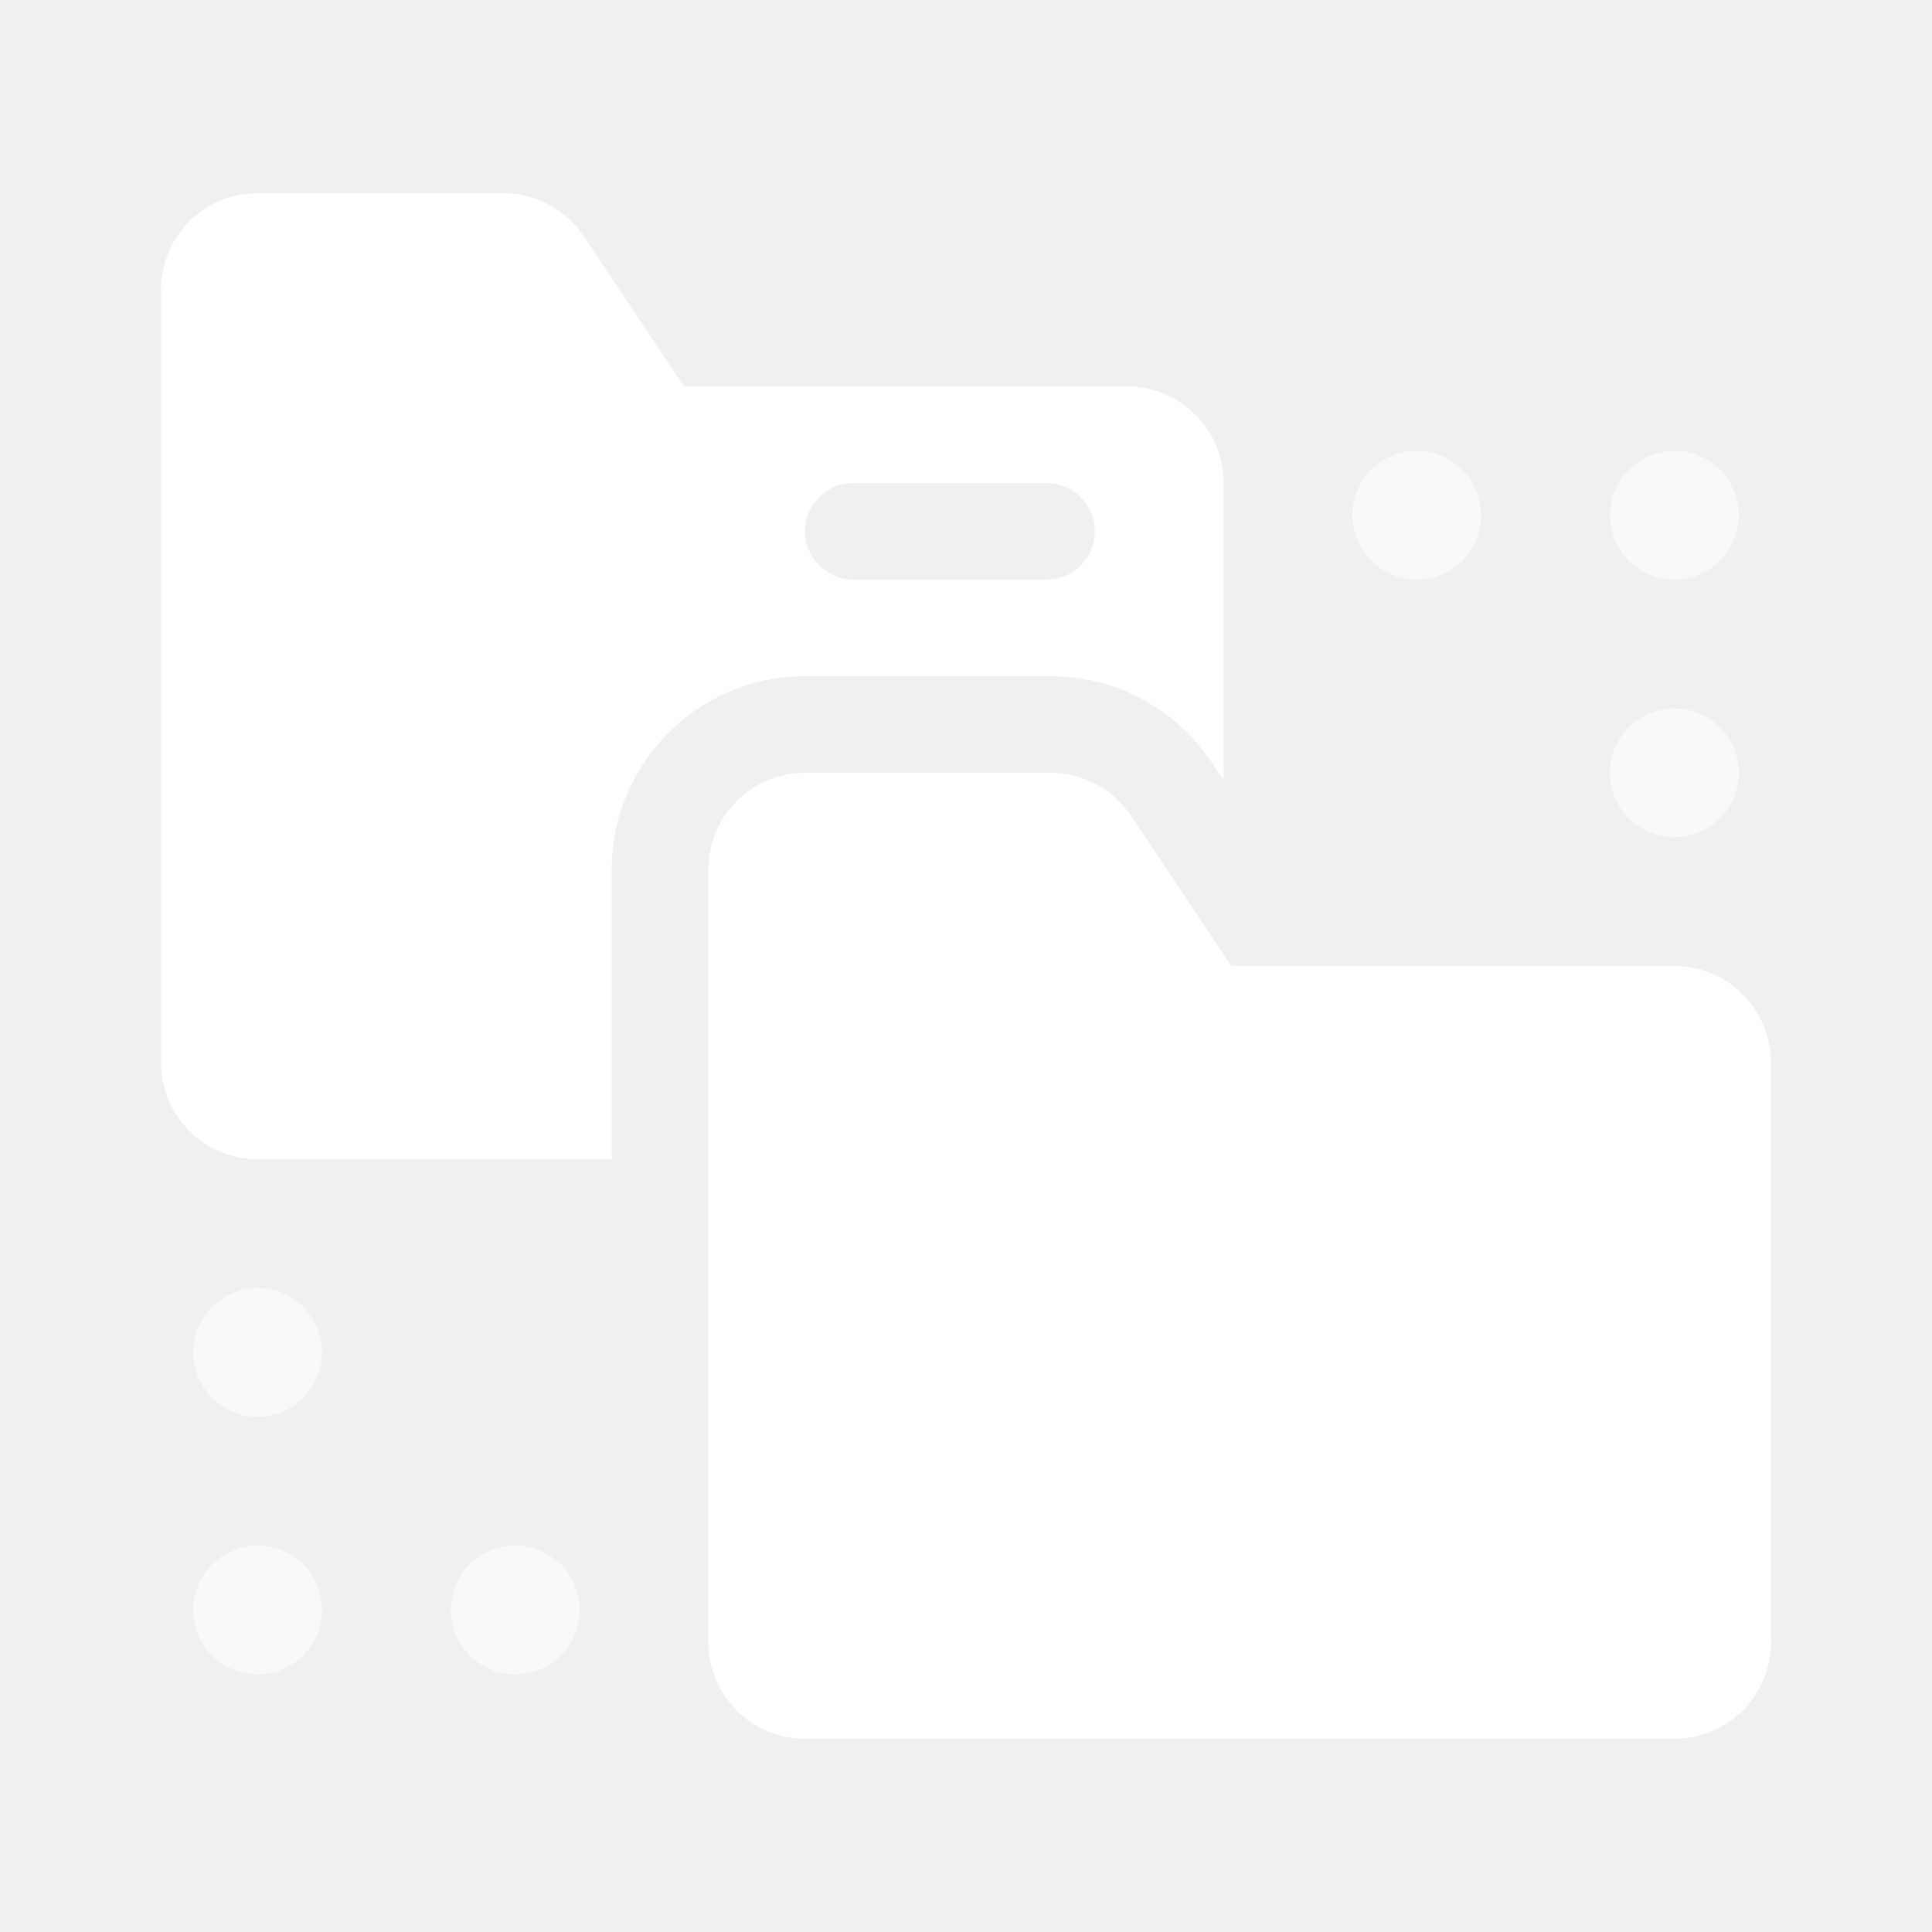
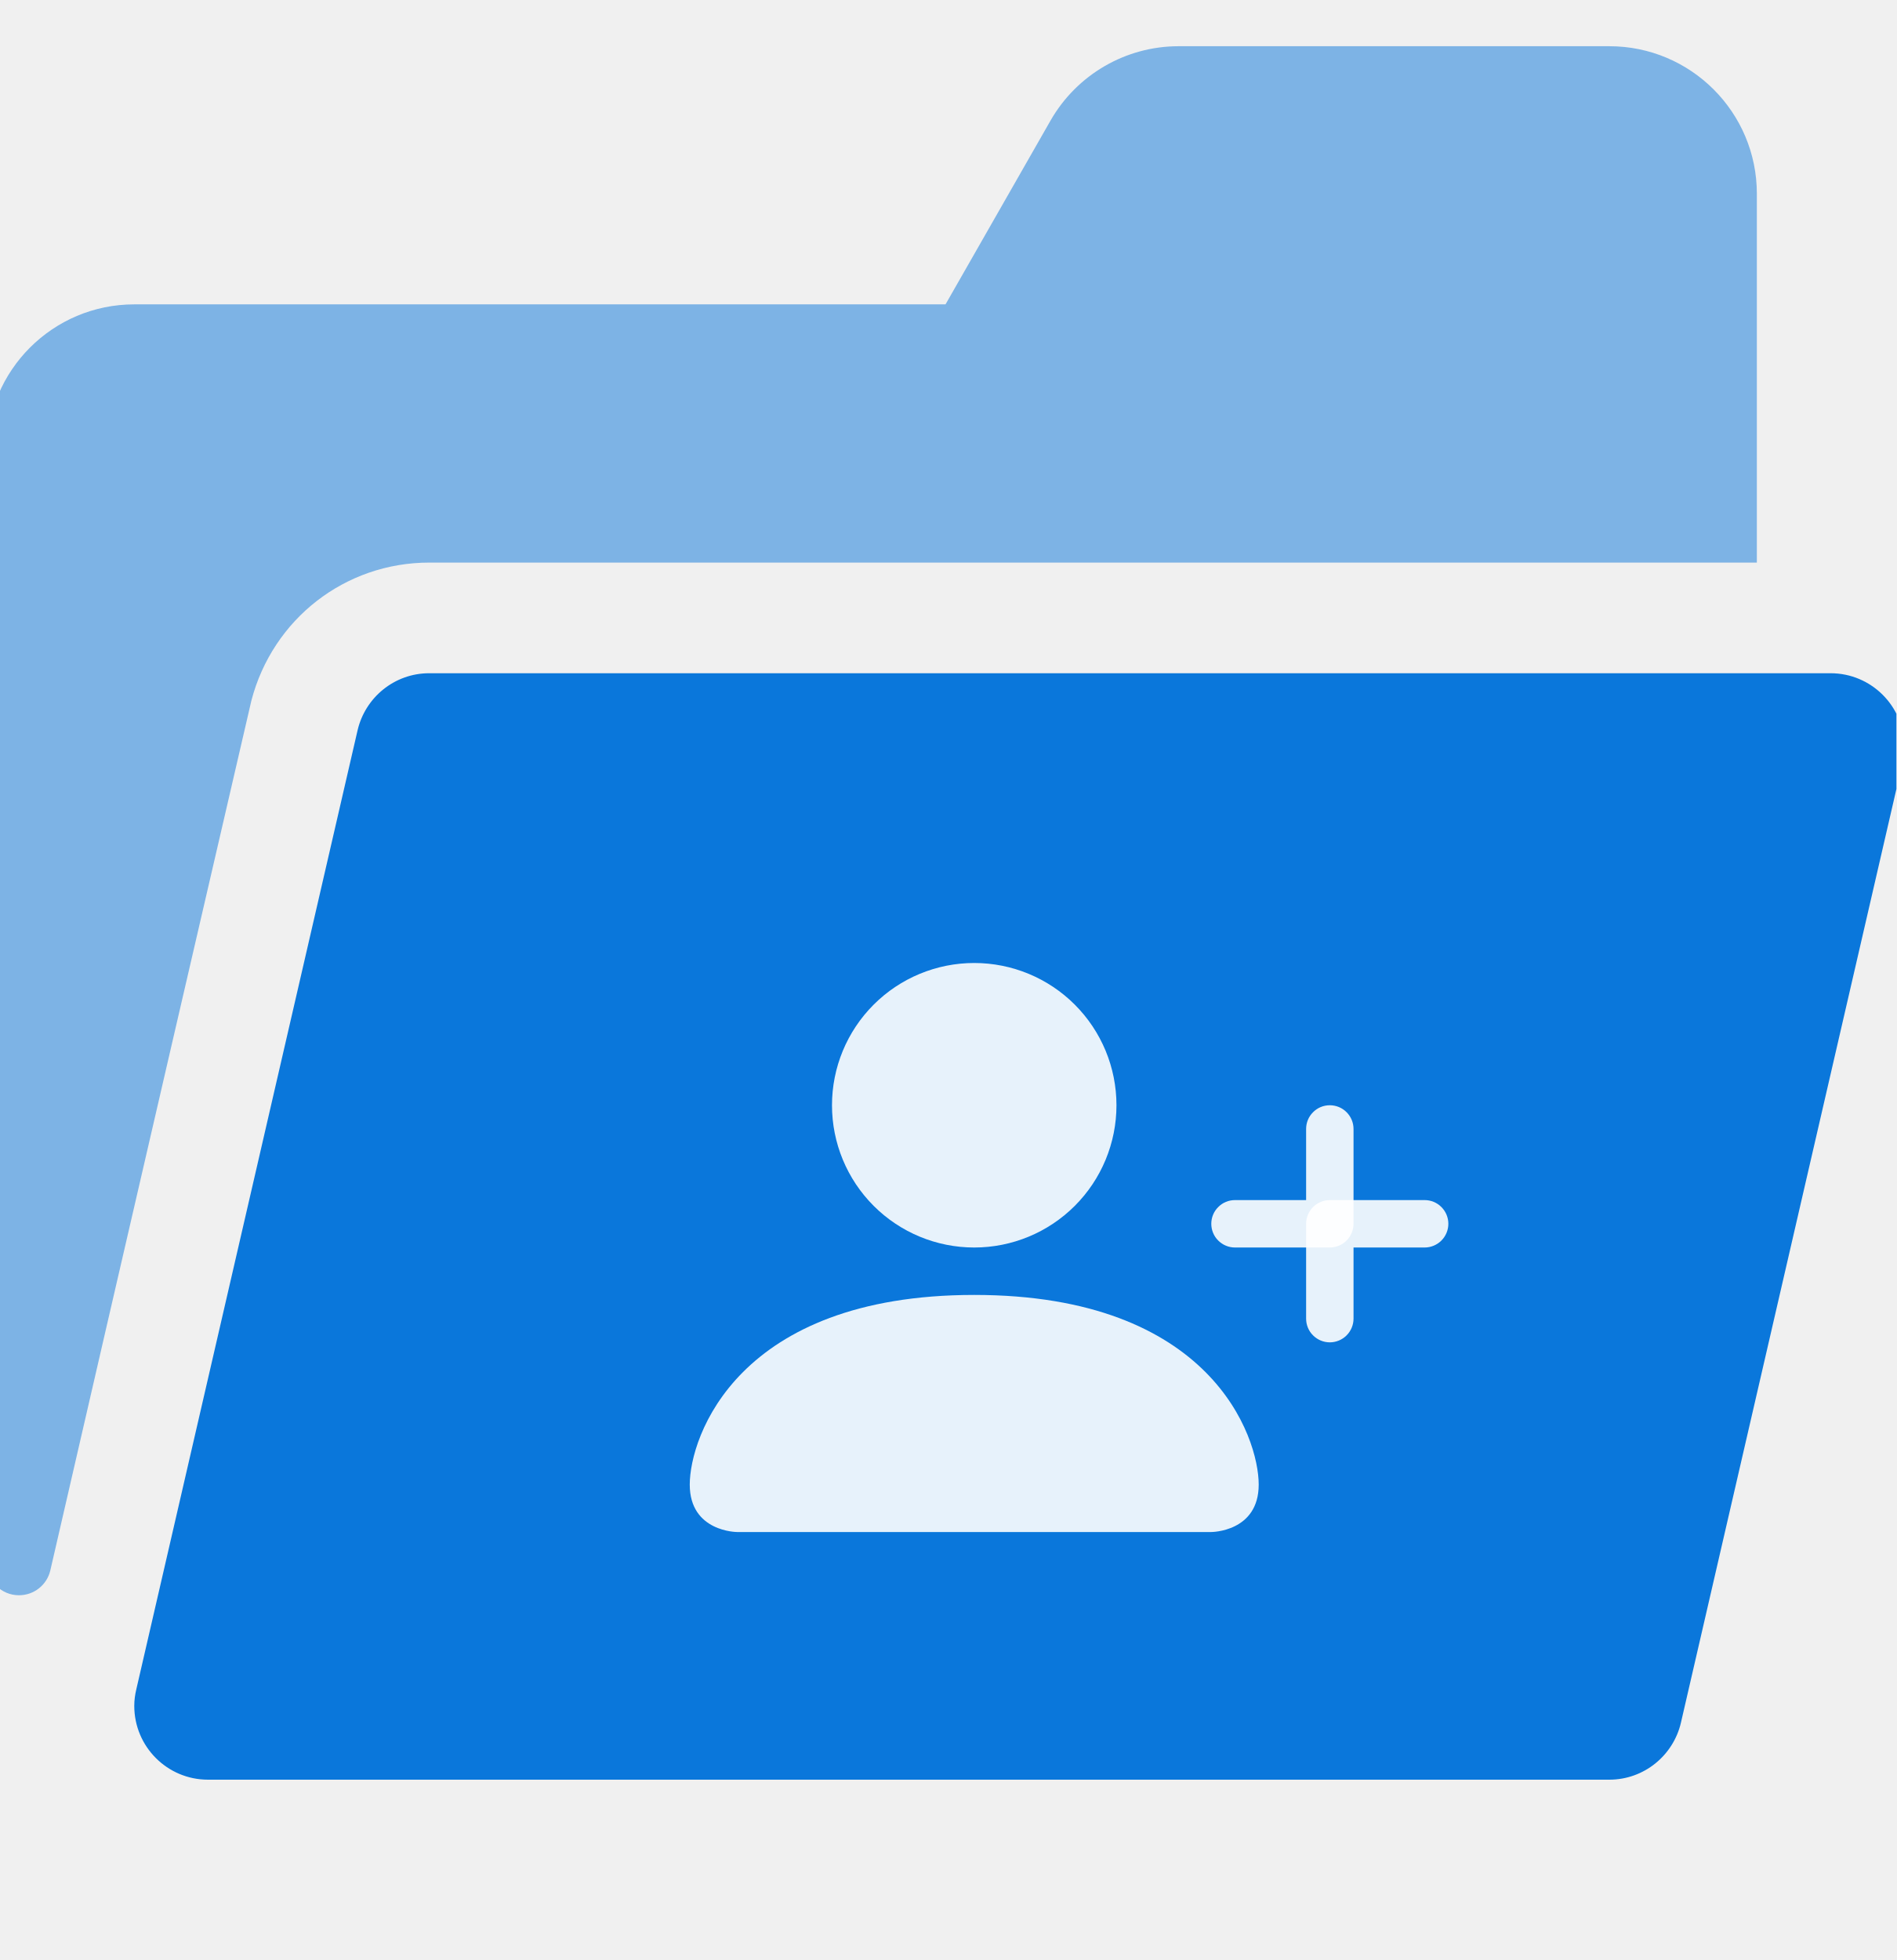
- <svg xmlns="http://www.w3.org/2000/svg" width="32" height="32" viewBox="0 0 32 32" fill="none">
-   <path d="M27.733 16H20.394L18.735 13.513C18.439 13.068 17.939 12.8 17.403 12.8H13.333C12.45 12.8 11.733 13.516 11.733 14.4V27.2C11.733 28.084 12.45 28.8 13.333 28.8H27.733C28.617 28.8 29.333 28.084 29.333 27.2V17.6C29.333 16.716 28.617 16 27.733 16Z" fill="white" />
-   <path d="M18.666 6.4H11.327L9.669 3.913C9.372 3.468 8.872 3.2 8.336 3.2H4.266C3.383 3.2 2.667 3.916 2.667 4.8V17.6C2.667 18.484 3.383 19.2 4.266 19.2H10.133V14.4C10.133 12.635 11.568 11.2 13.333 11.2H17.403C18.476 11.2 19.472 11.733 20.067 12.626L20.267 12.925V8C20.267 7.116 19.55 6.4 18.666 6.4ZM17.333 9.6H14.133C13.692 9.6 13.333 9.242 13.333 8.8C13.333 8.359 13.692 8 14.133 8H17.333C17.775 8 18.133 8.359 18.133 8.8C18.133 9.242 17.775 9.6 17.333 9.6Z" fill="white" />
-   <path opacity="0.6" d="M23.467 9.6C24.056 9.6 24.533 9.123 24.533 8.533C24.533 7.944 24.056 7.467 23.467 7.467C22.878 7.467 22.4 7.944 22.4 8.533C22.4 9.123 22.878 9.6 23.467 9.6Z" fill="white" />
-   <path opacity="0.6" d="M27.733 9.6C28.322 9.6 28.8 9.123 28.8 8.533C28.8 7.944 28.322 7.467 27.733 7.467C27.144 7.467 26.666 7.944 26.666 8.533C26.666 9.123 27.144 9.6 27.733 9.6Z" fill="white" />
-   <path opacity="0.6" d="M27.733 13.867C28.322 13.867 28.8 13.389 28.8 12.8C28.8 12.211 28.322 11.733 27.733 11.733C27.144 11.733 26.666 12.211 26.666 12.8C26.666 13.389 27.144 13.867 27.733 13.867Z" fill="white" />
-   <path opacity="0.6" d="M4.267 23.467C4.856 23.467 5.334 22.989 5.334 22.4C5.334 21.811 4.856 21.334 4.267 21.334C3.678 21.334 3.2 21.811 3.2 22.4C3.2 22.989 3.678 23.467 4.267 23.467Z" fill="white" />
-   <path opacity="0.6" d="M4.267 27.733C4.856 27.733 5.334 27.256 5.334 26.667C5.334 26.078 4.856 25.6 4.267 25.6C3.678 25.6 3.2 26.078 3.2 26.667C3.2 27.256 3.678 27.733 4.267 27.733Z" fill="white" />
-   <path opacity="0.6" d="M8.533 27.733C9.123 27.733 9.6 27.256 9.6 26.667C9.6 26.078 9.123 25.6 8.533 25.6C7.944 25.6 7.467 26.078 7.467 26.667C7.467 27.256 7.944 27.733 8.533 27.733Z" fill="white" />
+ <svg xmlns="http://www.w3.org/2000/svg" width="30" height="31" viewBox="0 0 30 31" fill="none">
+   <g clip-path="url(#clip0_12474_27247)">
+     <path d="M28.957 10.648H6.79C6.238 10.648 5.778 11.033 5.657 11.548L2.156 26.72C2.136 26.804 2.124 26.891 2.124 26.981C2.124 27.625 2.646 28.148 3.29 28.148H8.91C14 28.148 8.91 28.148 14 28.148C19.838 28.148 14 28.148 19.838 28.148H25.457C26.009 28.148 26.47 27.762 26.59 27.247L30.092 12.075C30.111 11.991 30.124 11.904 30.124 11.814C30.124 11.17 29.601 10.648 28.957 10.648Z" fill="#0A77DB" />
+     <path d="M6.791 8.898H27.791V3.064C27.791 1.776 26.746 0.731 25.457 0.731H18.644C17.807 0.731 17.034 1.18 16.618 1.907L14.957 4.814H2.124C0.835 4.814 -0.209 5.859 -0.209 7.148V24.722C-0.209 25.003 0.019 25.231 0.3 25.231C0.537 25.231 0.742 25.069 0.796 24.838C1.683 20.98 3.97 11.105 3.977 11.079C4.315 9.79 5.458 8.898 6.791 8.898Z" fill="#0A77DB" fill-opacity="0.5" />
+     <g clip-path="url(#clip1_12474_27247)">
+       <path fill-rule="evenodd" clip-rule="evenodd" d="M11.661 24.231C11.661 24.231 10.911 24.231 10.911 23.481C10.911 22.731 11.661 20.481 15.411 20.481C19.161 20.481 19.911 22.731 19.911 23.481C19.911 24.231 19.161 24.231 19.161 24.231H11.661ZM15.411 19.731C16.008 19.731 16.58 19.494 17.002 19.072C17.424 18.65 17.661 18.078 17.661 17.481C17.661 16.884 17.424 16.312 17.002 15.89C16.58 15.468 16.008 15.231 15.411 15.231C14.814 15.231 14.242 15.468 13.82 15.89C13.398 16.312 13.161 16.884 13.161 17.481C13.161 18.078 13.398 18.65 13.82 19.072C14.242 19.494 14.814 19.731 15.411 19.731Z" fill="white" fill-opacity="0.9" />
+       <path fill-rule="evenodd" clip-rule="evenodd" d="M20.661 19.356C20.661 19.256 20.7 19.161 20.771 19.091C20.841 19.02 20.936 18.981 21.036 18.981H22.536C22.635 18.981 22.731 19.02 22.801 19.091C22.871 19.161 22.911 19.256 22.911 19.356C22.911 19.455 22.871 19.551 22.801 19.621C22.731 19.691 22.635 19.731 22.536 19.731H21.411V20.856C21.411 20.955 21.371 21.051 21.301 21.121C21.231 21.191 21.135 21.231 21.036 21.231C20.936 21.231 20.841 21.191 20.771 21.121C20.7 21.051 20.661 20.955 20.661 20.856V19.356Z" fill="white" fill-opacity="0.9" />
+       <path d="M21.301 17.591C21.231 17.52 21.135 17.481 21.036 17.481C20.936 17.481 20.841 17.52 20.771 17.591C20.7 17.661 20.661 17.756 20.661 17.856V18.981H19.536C19.436 18.981 19.341 19.02 19.271 19.091C19.2 19.161 19.161 19.256 19.161 19.356C19.161 19.455 19.2 19.551 19.271 19.621C19.341 19.691 19.436 19.731 19.536 19.731H21.036C21.135 19.731 21.231 19.691 21.301 19.621C21.371 19.551 21.411 19.455 21.411 19.356V17.856C21.411 17.756 21.371 17.661 21.301 17.591Z" fill="white" fill-opacity="0.9" />
+     </g>
+   </g>
+   <defs>
+     <clipPath id="clip0_12474_27247">
+       <rect width="30" height="30" fill="white" transform="translate(-0.0012207 0.230957)" />
+     </clipPath>
+     <clipPath id="clip1_12474_27247">
+       <rect width="12" height="12" fill="white" transform="translate(10.9109 13.731)" />
+     </clipPath>
+   </defs>
</svg>
